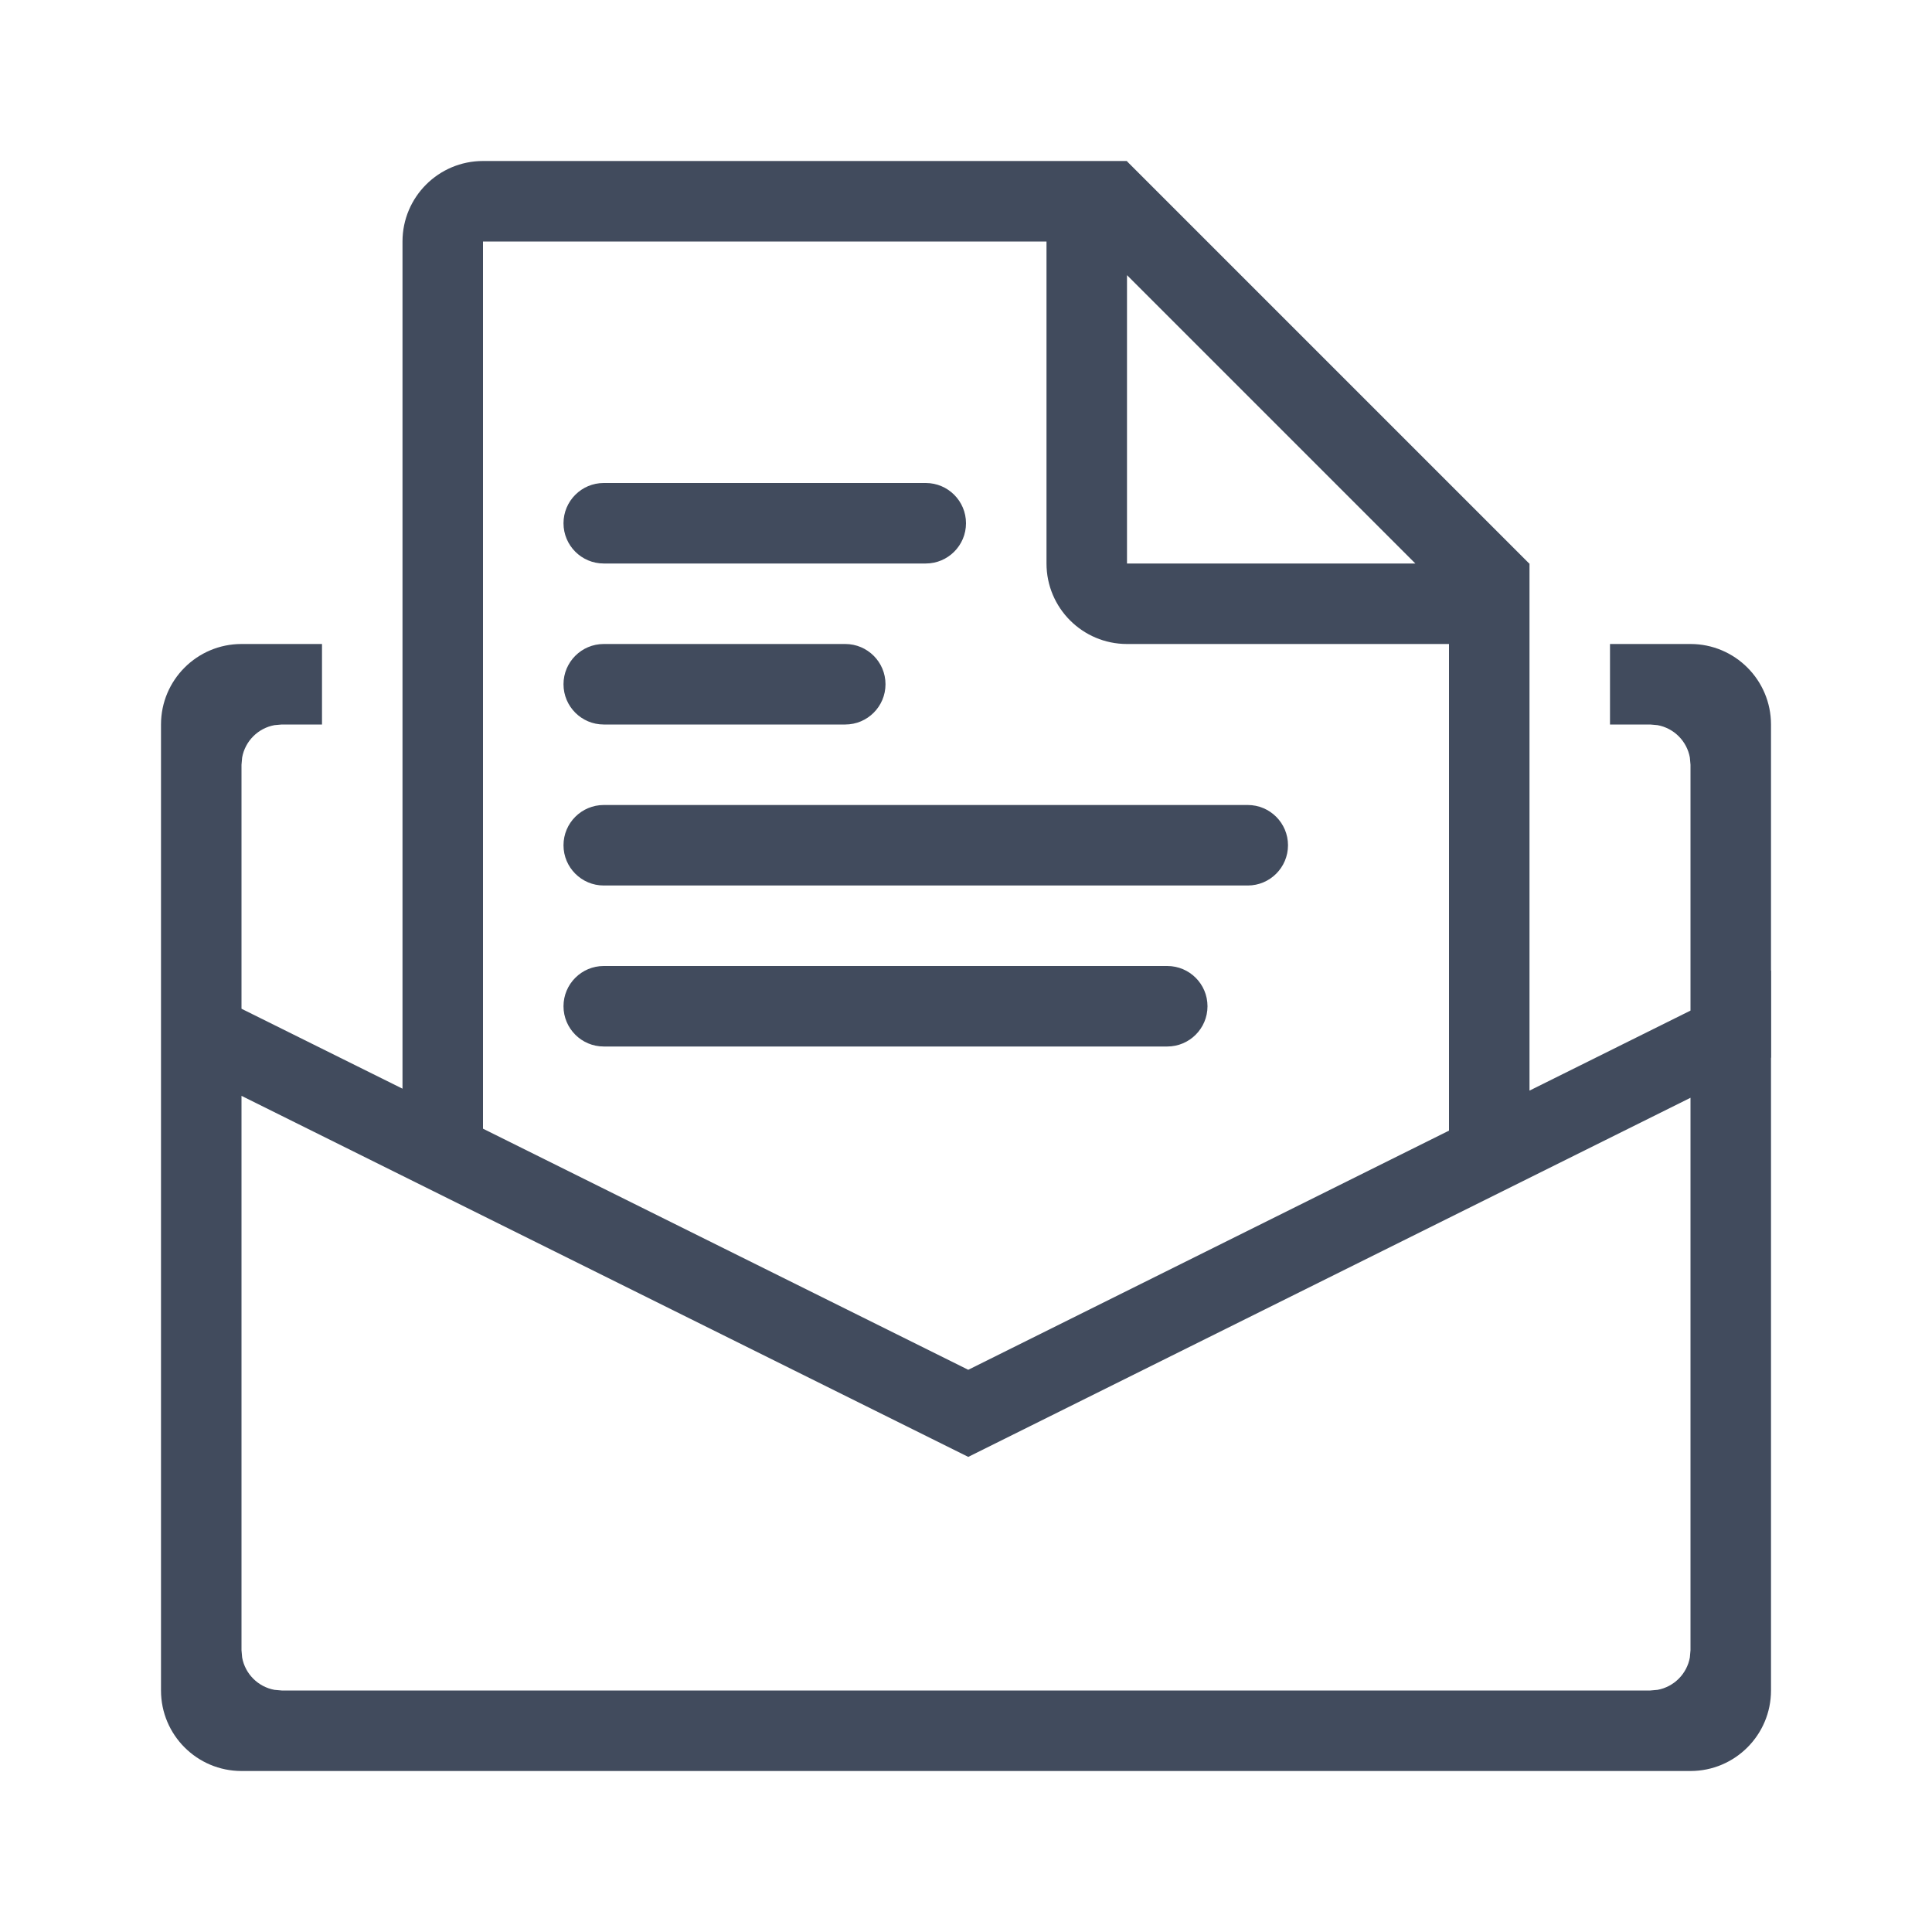
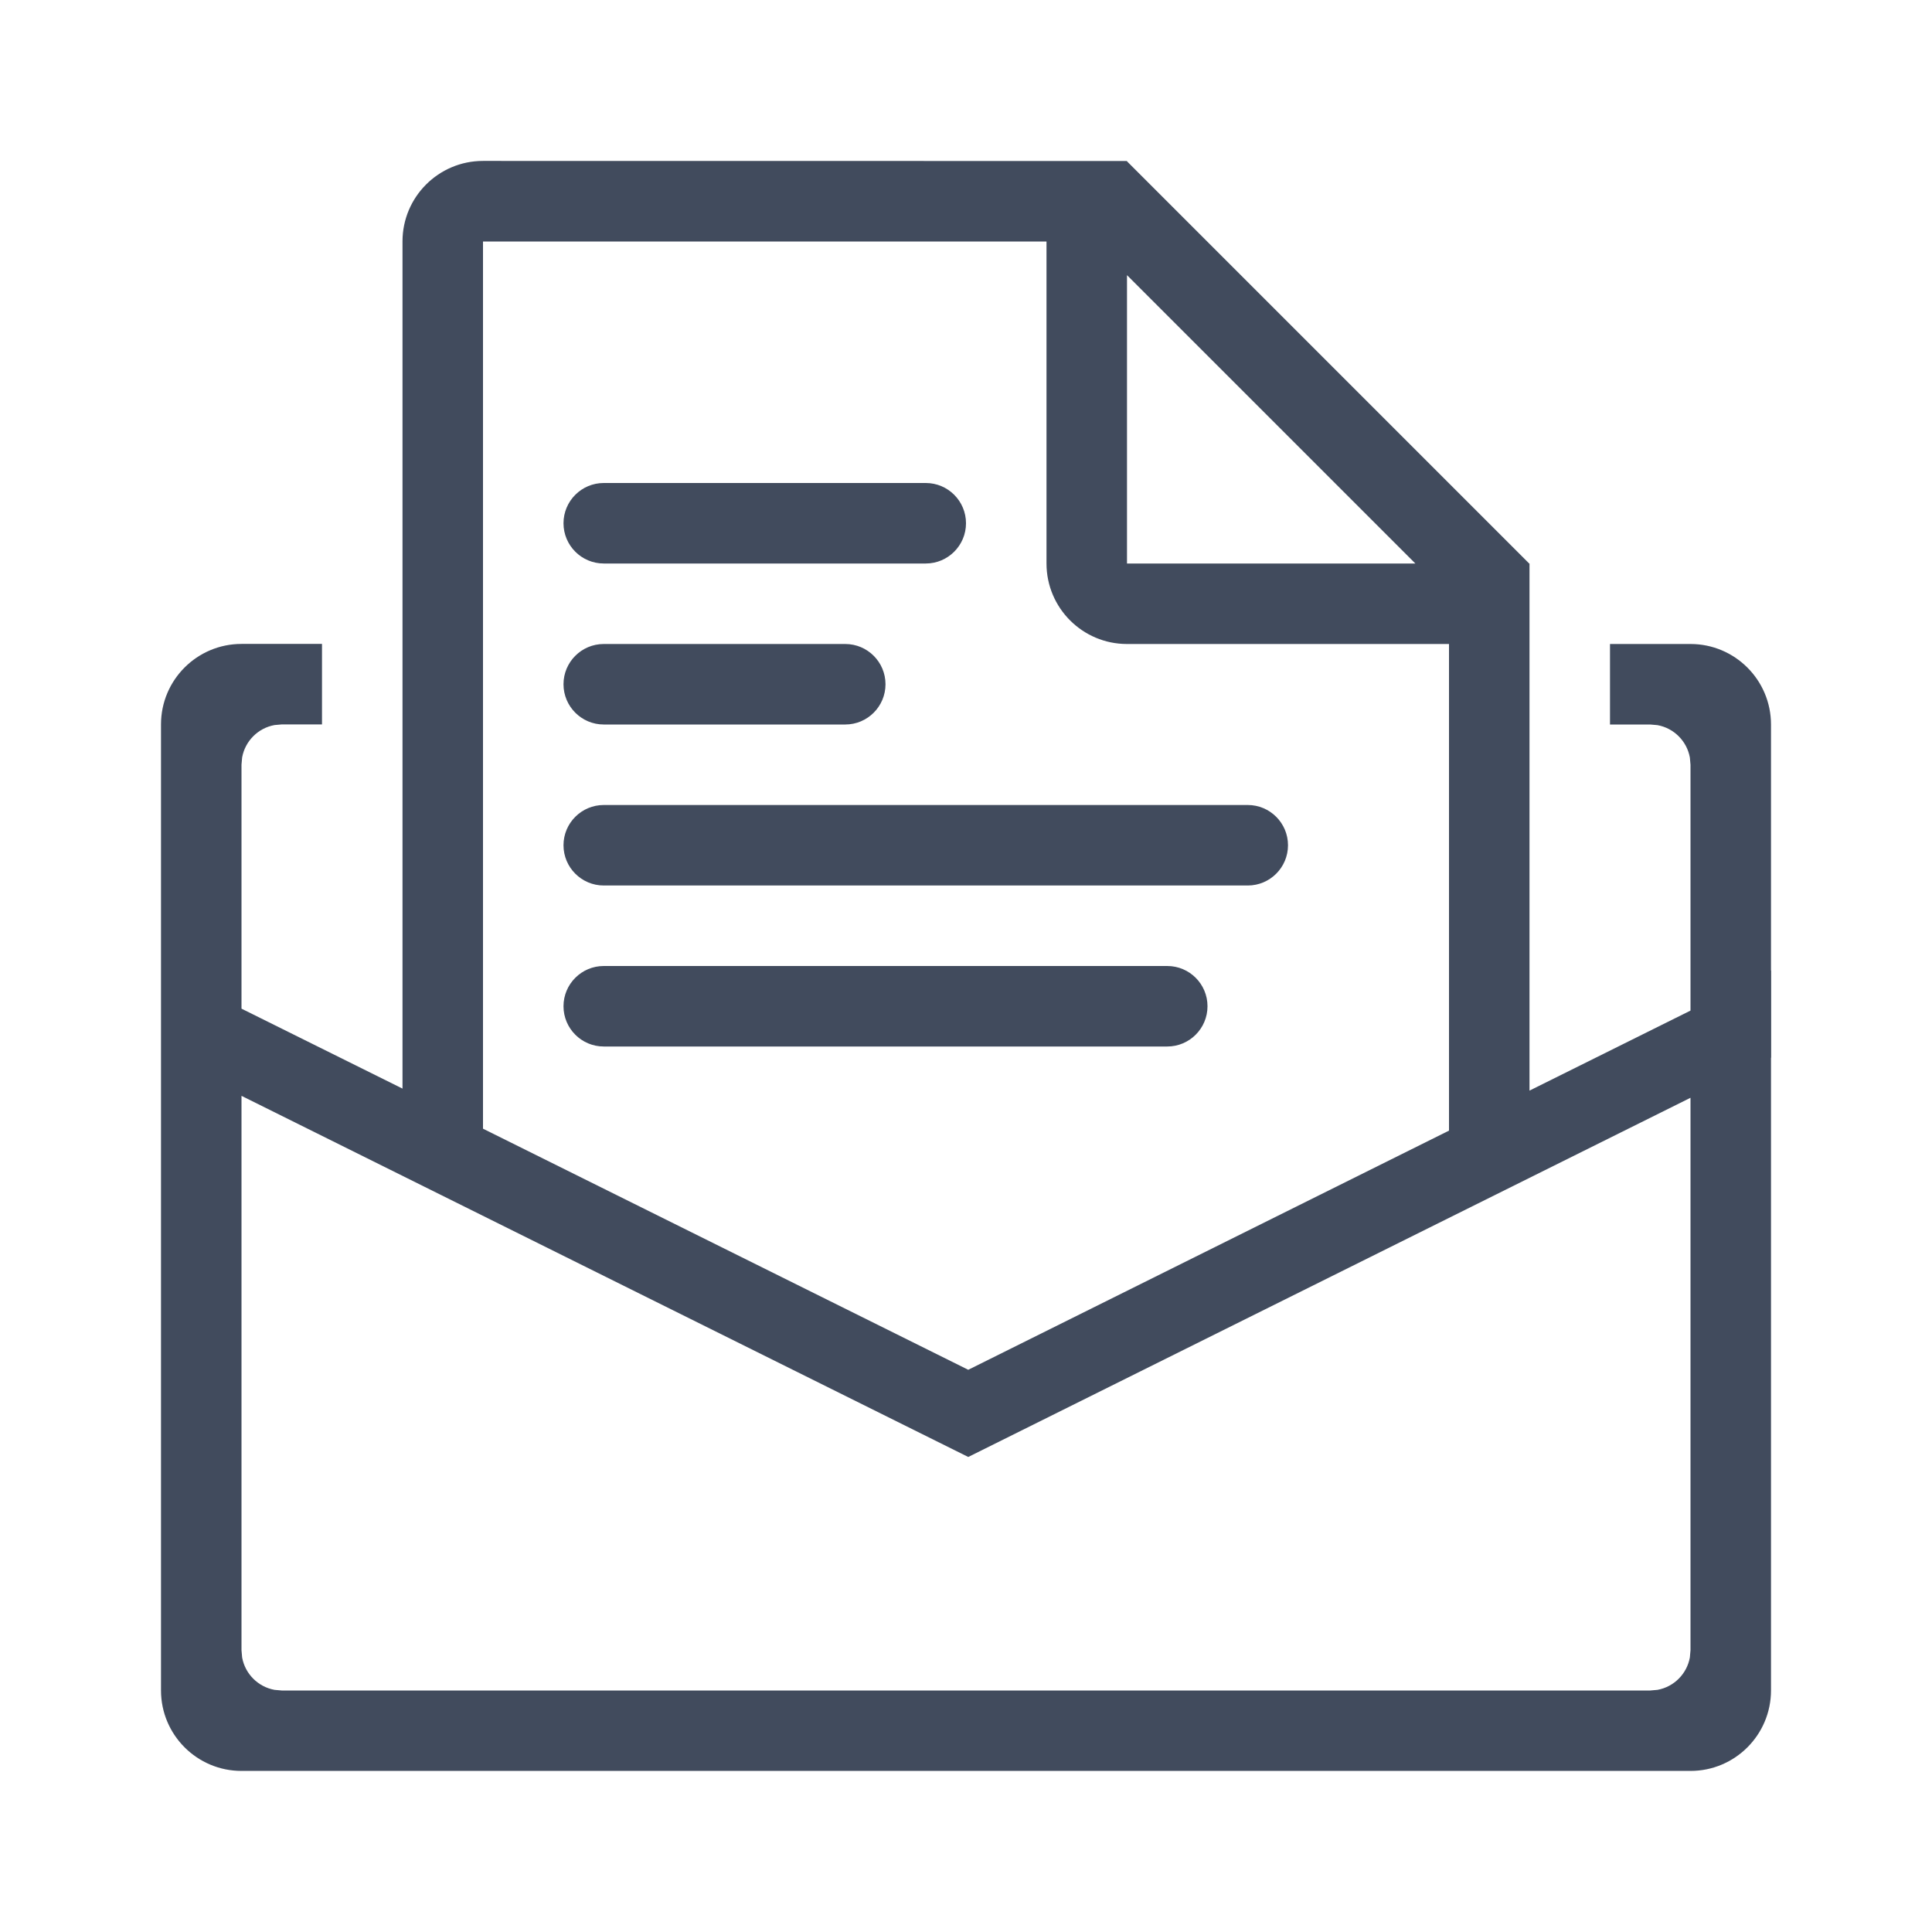
- <svg xmlns="http://www.w3.org/2000/svg" width="24px" height="24px" viewBox="0 0 24 24" version="1.1">
-   <g id="Icons/Email-with-letter" stroke="none" stroke-width="1" fill="none" fill-rule="evenodd">
-     <path d="M14,2 L14,2.004 L18.996,7 L19,7 L19,13.548 L21,12.554 L21,9.5 L20.992,9.41 C20.955,9.206 20.794,9.045 20.59,9.008 L20.5,9 L20,9 L20,8 L21,8 C21.552,8 22,8.448 22,9 L22,12.057 L22.002,12.056 L22.002,13.138 L22,13.14 L22,21 C22,21.552 21.552,22 21,22 L3,22 C2.448,22 2,21.552 2,21 L2,9 C2,8.448 2.448,8 3,8 L4,8 L4,9 L3.5,9 L3.41,9.008 C3.206,9.045 3.045,9.206 3.008,9.41 L3,9.5 L3,12.531 L5,13.524 L5,3 C5,2.448 5.448,2 6,2 L14,2 Z M3,13.613 L3,20.5 L3.008,20.59 C3.045,20.794 3.206,20.955 3.41,20.992 L3.5,21 L20.5,21 L20.59,20.992 C20.794,20.955 20.955,20.794 20.992,20.59 L21,20.5 L21,13.637 L12.028,18.098 L3,13.613 Z M13,3 L6,3 L6,14.021 L12.028,17.016 L18,14.045 L18,8 L14,8 C13.448,8 13,7.552 13,7 L13,3 Z M14.5,12 C14.776,12 15,12.224 15,12.5 C15,12.776 14.776,13 14.5,13 L7.5,13 C7.224,13 7,12.776 7,12.5 C7,12.224 7.224,12 7.5,12 L14.5,12 Z M15.5,10 C15.776,10 16,10.224 16,10.5 C16,10.776 15.776,11 15.5,11 L7.5,11 C7.224,11 7,10.776 7,10.5 C7,10.224 7.224,10 7.5,10 L15.5,10 Z M10.5,8 C10.776,8 11,8.224 11,8.5 C11,8.776 10.776,9 10.5,9 L7.5,9 C7.224,9 7,8.776 7,8.5 C7,8.224 7.224,8 7.5,8 L10.5,8 Z M14,3.418 L14,7 L17.582,7 L14,3.418 Z M11.5,6 C11.776,6 12,6.224 12,6.5 C12,6.776 11.776,7 11.5,7 L7.5,7 C7.224,7 7,6.776 7,6.5 C7,6.224 7.224,6 7.5,6 L11.5,6 Z" id="Shape" fill="#414B5D" />
-   </g>
+ <svg xmlns="http://www.w3.org/2000/svg" height="24" viewBox="0 0 24 24" width="24">
+   <path d="m14 2v.004l4.996 4.996h.004v6.548l2-.994v-3.054l-.008-.09c-.037-.204-.198-.365-.402-.402l-.09-.008h-.5v-1h1c.552 0 1 .448 1 1v3.057l.002-.001 0 1.082-.002.001v7.86c0 .552-.448 1-1 1h-18c-.552 0-1-.448-1-1v-12c0-.552.448-1 1-1h1v1h-.5l-.09.008c-.204.037-.365.198-.402.402l-.008.09v3.031l2 .993v-10.524c0-.552.448-1 1-1zm-11 11.613v6.887l.008.09c.037.204.198.365.402.402l.09.008h17l.09-.008c.204-.037.365-.198.402-.402l.008-.09v-6.863l-8.972 4.462zm10-10.613h-7v11.021l6.028 2.995 5.972-2.971v-6.045h-4c-.552 0-1-.448-1-1zm1.5 9c.276 0 .5.224.5.5s-.224.5-.5.5h-7c-.276 0-.5-.224-.5-.5s.224-.5.5-.5zm1-2c.276 0 .5.224.5.5s-.224.5-.5.5h-8c-.276 0-.5-.224-.5-.5s.224-.5.5-.5zm-5-2c.276 0 .5.224.5.5s-.224.5-.5.5h-3c-.276 0-.5-.224-.5-.5s.224-.5.5-.5zm3.5-4.582v3.582h3.582zm-2.5 2.582c.276 0 .5.224.5.5s-.224.5-.5.5h-4c-.276 0-.5-.224-.5-.5s.224-.5.5-.5z" fill="#414b5d" fill-rule="evenodd" />
</svg>
